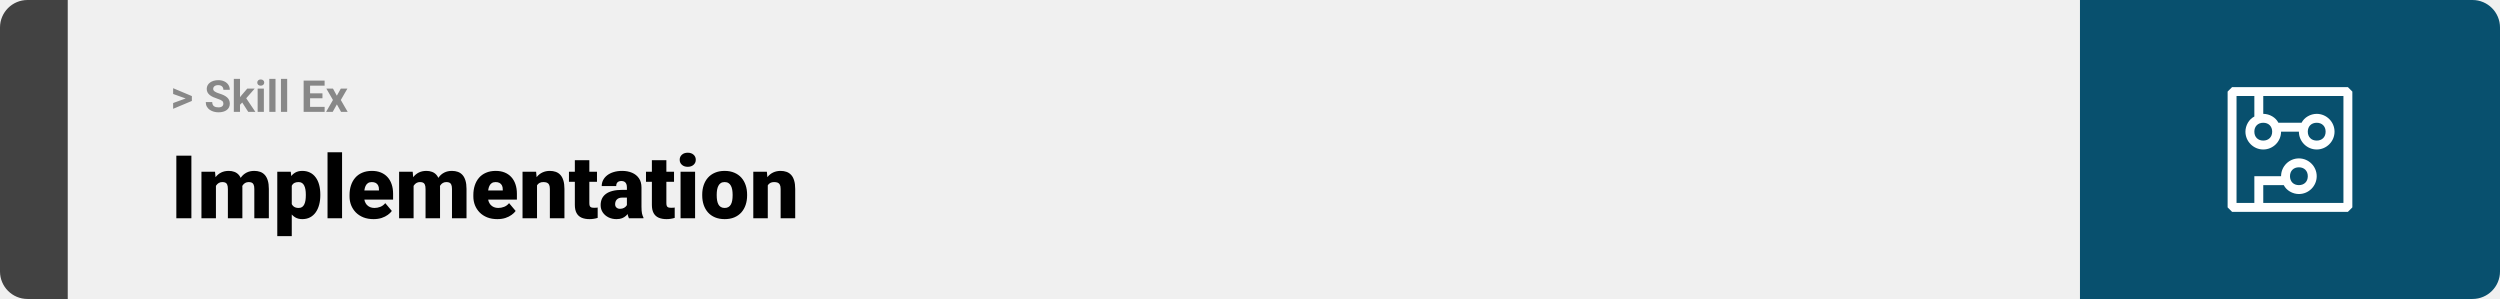
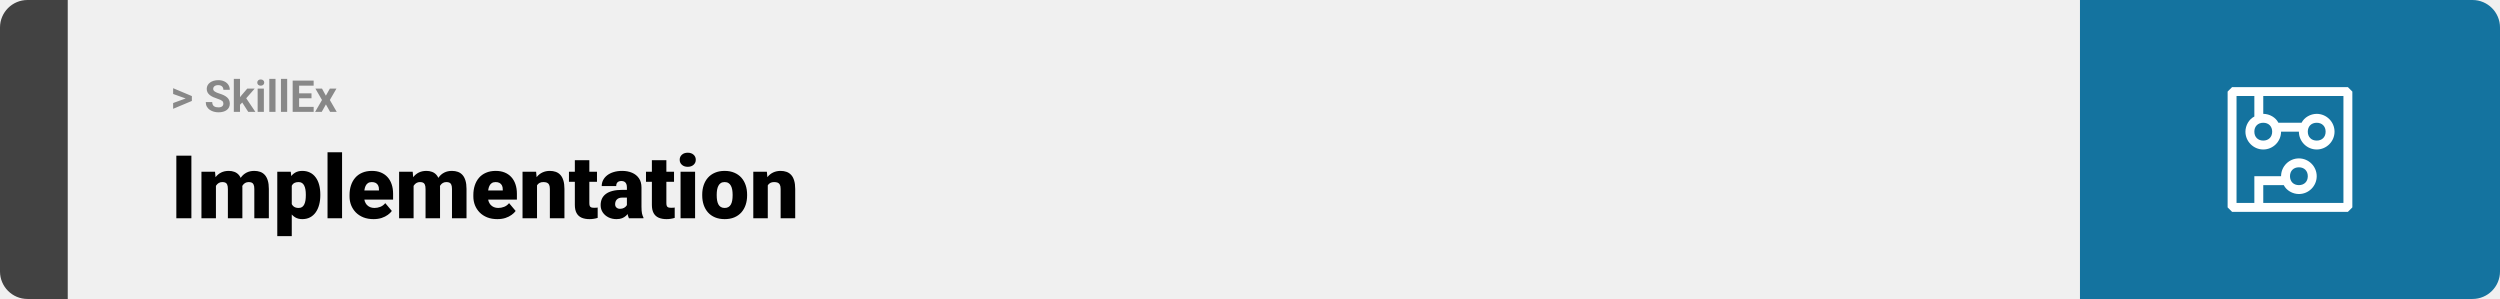
<svg xmlns="http://www.w3.org/2000/svg" width="1363" height="163" viewBox="0 0 1363 163" fill="none">
  <path d="M0 15C0 6.716 6.716 0 15 0H37V163H15C6.716 163 0 156.284 0 148V15Z" fill="#424242" />
  <rect width="1097" height="163" transform="translate(37)" fill="#F0F0F0" />
-   <path d="M101.906 53.922L94.394 51.238V48.086L104.602 52.375V54.637L101.906 53.922ZM94.394 56.172L101.918 53.43L104.602 52.785V55.035L94.394 59.324V56.172ZM121.781 56.535C121.781 56.23 121.734 55.957 121.641 55.715C121.555 55.465 121.391 55.238 121.148 55.035C120.906 54.824 120.566 54.617 120.129 54.414C119.691 54.211 119.125 54 118.43 53.781C117.656 53.531 116.922 53.25 116.227 52.938C115.539 52.625 114.93 52.262 114.398 51.848C113.875 51.426 113.461 50.938 113.156 50.383C112.859 49.828 112.711 49.184 112.711 48.449C112.711 47.738 112.867 47.094 113.18 46.516C113.492 45.93 113.93 45.43 114.492 45.016C115.055 44.594 115.719 44.27 116.484 44.043C117.258 43.816 118.105 43.703 119.027 43.703C120.285 43.703 121.383 43.93 122.32 44.383C123.258 44.836 123.984 45.457 124.5 46.246C125.023 47.035 125.285 47.938 125.285 48.953H121.793C121.793 48.453 121.688 48.016 121.477 47.641C121.273 47.258 120.961 46.957 120.539 46.738C120.125 46.52 119.602 46.41 118.969 46.41C118.359 46.41 117.852 46.504 117.445 46.691C117.039 46.871 116.734 47.117 116.531 47.43C116.328 47.734 116.227 48.078 116.227 48.461C116.227 48.75 116.297 49.012 116.438 49.246C116.586 49.48 116.805 49.699 117.094 49.902C117.383 50.105 117.738 50.297 118.16 50.477C118.582 50.656 119.07 50.832 119.625 51.004C120.555 51.285 121.371 51.602 122.074 51.953C122.785 52.305 123.379 52.699 123.855 53.137C124.332 53.574 124.691 54.07 124.934 54.625C125.176 55.18 125.297 55.809 125.297 56.512C125.297 57.254 125.152 57.918 124.863 58.504C124.574 59.09 124.156 59.586 123.609 59.992C123.062 60.398 122.41 60.707 121.652 60.918C120.895 61.129 120.047 61.234 119.109 61.234C118.266 61.234 117.434 61.125 116.613 60.906C115.793 60.68 115.047 60.34 114.375 59.887C113.711 59.434 113.18 58.855 112.781 58.152C112.383 57.449 112.184 56.617 112.184 55.656H115.711C115.711 56.188 115.793 56.637 115.957 57.004C116.121 57.371 116.352 57.668 116.648 57.895C116.953 58.121 117.312 58.285 117.727 58.387C118.148 58.488 118.609 58.539 119.109 58.539C119.719 58.539 120.219 58.453 120.609 58.281C121.008 58.109 121.301 57.871 121.488 57.566C121.684 57.262 121.781 56.918 121.781 56.535ZM130.852 42.988V61H127.477V42.988H130.852ZM138.844 48.32L133.336 54.602L130.383 57.59L129.152 55.152L131.496 52.176L134.789 48.32H138.844ZM135.34 61L131.59 55.141L133.922 53.102L139.23 61H135.34ZM143.859 48.32V61H140.473V48.32H143.859ZM140.262 45.016C140.262 44.523 140.434 44.117 140.777 43.797C141.121 43.477 141.582 43.316 142.16 43.316C142.73 43.316 143.188 43.477 143.531 43.797C143.883 44.117 144.059 44.523 144.059 45.016C144.059 45.508 143.883 45.914 143.531 46.234C143.188 46.555 142.73 46.715 142.16 46.715C141.582 46.715 141.121 46.555 140.777 46.234C140.434 45.914 140.262 45.508 140.262 45.016ZM150.211 43V61H146.824V43H150.211ZM156.562 43V61H153.176V43H156.562ZM176.988 58.258V61H167.906V58.258H176.988ZM169.055 43.938V61H165.539V43.938H169.055ZM175.805 50.887V53.559H167.906V50.887H175.805ZM176.977 43.938V46.691H167.906V43.938H176.977ZM181.547 48.32L183.645 52.176L185.801 48.32H189.398L185.812 54.52L189.562 61H185.953L183.668 56.922L181.383 61H177.773L181.523 54.52L177.938 48.32H181.547Z" fill="#888888" />
+   <path d="M101.906 53.922L94.394 51.238V48.086L104.602 52.375V54.637L101.906 53.922ZM94.394 56.172L101.918 53.43L104.602 52.785V55.035L94.394 59.324V56.172ZM121.781 56.535C121.781 56.23 121.734 55.957 121.641 55.715C121.555 55.465 121.391 55.238 121.148 55.035C120.906 54.824 120.566 54.617 120.129 54.414C119.691 54.211 119.125 54 118.43 53.781C117.656 53.531 116.922 53.25 116.227 52.938C115.539 52.625 114.93 52.262 114.398 51.848C113.875 51.426 113.461 50.938 113.156 50.383C112.859 49.828 112.711 49.184 112.711 48.449C112.711 47.738 112.867 47.094 113.18 46.516C113.492 45.93 113.93 45.43 114.492 45.016C115.055 44.594 115.719 44.27 116.484 44.043C117.258 43.816 118.105 43.703 119.027 43.703C120.285 43.703 121.383 43.93 122.32 44.383C123.258 44.836 123.984 45.457 124.5 46.246C125.023 47.035 125.285 47.938 125.285 48.953H121.793C121.793 48.453 121.688 48.016 121.477 47.641C121.273 47.258 120.961 46.957 120.539 46.738C120.125 46.52 119.602 46.41 118.969 46.41C118.359 46.41 117.852 46.504 117.445 46.691C117.039 46.871 116.734 47.117 116.531 47.43C116.328 47.734 116.227 48.078 116.227 48.461C116.227 48.75 116.297 49.012 116.438 49.246C116.586 49.48 116.805 49.699 117.094 49.902C117.383 50.105 117.738 50.297 118.16 50.477C118.582 50.656 119.07 50.832 119.625 51.004C120.555 51.285 121.371 51.602 122.074 51.953C122.785 52.305 123.379 52.699 123.855 53.137C124.332 53.574 124.691 54.07 124.934 54.625C125.176 55.18 125.297 55.809 125.297 56.512C125.297 57.254 125.152 57.918 124.863 58.504C124.574 59.09 124.156 59.586 123.609 59.992C123.062 60.398 122.41 60.707 121.652 60.918C120.895 61.129 120.047 61.234 119.109 61.234C118.266 61.234 117.434 61.125 116.613 60.906C115.793 60.68 115.047 60.34 114.375 59.887C113.711 59.434 113.18 58.855 112.781 58.152C112.383 57.449 112.184 56.617 112.184 55.656H115.711C115.711 56.188 115.793 56.637 115.957 57.004C116.121 57.371 116.352 57.668 116.648 57.895C116.953 58.121 117.312 58.285 117.727 58.387C118.148 58.488 118.609 58.539 119.109 58.539C119.719 58.539 120.219 58.453 120.609 58.281C121.008 58.109 121.301 57.871 121.488 57.566C121.684 57.262 121.781 56.918 121.781 56.535ZM130.852 42.988V61H127.477V42.988H130.852ZM138.844 48.32L133.336 54.602L130.383 57.59L129.152 55.152L131.496 52.176L134.789 48.32H138.844ZM135.34 61L131.59 55.141L133.922 53.102L139.23 61H135.34ZM143.859 48.32V61H140.473V48.32H143.859ZM140.262 45.016C140.262 44.523 140.434 44.117 140.777 43.797C141.121 43.477 141.582 43.316 142.16 43.316C142.73 43.316 143.188 43.477 143.531 43.797C143.883 44.117 144.059 44.523 144.059 45.016C144.059 45.508 143.883 45.914 143.531 46.234C143.188 46.555 142.73 46.715 142.16 46.715C141.582 46.715 141.121 46.555 140.777 46.234C140.434 45.914 140.262 45.508 140.262 45.016ZM150.211 43V61H146.824V43H150.211ZM156.562 43V61H153.176V43H156.562ZM171.012 58.258V61H161.93V58.258H171.012ZM163.078 43.938V61H159.562V43.938H163.078ZM169.828 50.887V53.559H161.93V50.887H169.828ZM171 43.938V46.691H161.93V43.938H171ZM175.57 48.32L177.668 52.176L179.824 48.32H183.422L179.836 54.52L183.586 61H179.977L177.691 56.922L175.406 61H171.797L175.547 54.52L171.961 48.32H175.57Z" fill="#888888" />
  <path d="M104.344 84.875V119H96.141V84.875H104.344ZM117.727 99.008V119H109.828V93.641H117.234L117.727 99.008ZM116.766 105.453L114.961 105.5C114.961 103.719 115.172 102.078 115.594 100.578C116.016 99.078 116.641 97.773 117.469 96.664C118.297 95.555 119.312 94.695 120.516 94.086C121.734 93.477 123.141 93.172 124.734 93.172C125.844 93.172 126.852 93.344 127.758 93.688C128.664 94.016 129.445 94.539 130.102 95.258C130.758 95.961 131.258 96.883 131.602 98.023C131.961 99.148 132.141 100.5 132.141 102.078V119H124.242V103.086C124.242 102.008 124.117 101.195 123.867 100.648C123.633 100.102 123.289 99.734 122.836 99.547C122.383 99.359 121.828 99.266 121.172 99.266C120.484 99.266 119.867 99.422 119.32 99.734C118.773 100.047 118.305 100.484 117.914 101.047C117.539 101.594 117.25 102.242 117.047 102.992C116.859 103.742 116.766 104.562 116.766 105.453ZM131.25 105.453L129.047 105.5C129.047 103.719 129.242 102.078 129.633 100.578C130.039 99.078 130.641 97.773 131.438 96.664C132.25 95.555 133.258 94.695 134.461 94.086C135.664 93.477 137.062 93.172 138.656 93.172C139.812 93.172 140.875 93.344 141.844 93.688C142.812 94.031 143.648 94.586 144.352 95.352C145.055 96.117 145.602 97.133 145.992 98.398C146.383 99.648 146.578 101.195 146.578 103.039V119H138.656V103.039C138.656 101.992 138.531 101.203 138.281 100.672C138.047 100.125 137.703 99.758 137.25 99.57C136.797 99.367 136.258 99.266 135.633 99.266C134.883 99.266 134.234 99.422 133.688 99.734C133.141 100.047 132.68 100.484 132.305 101.047C131.945 101.594 131.68 102.242 131.508 102.992C131.336 103.742 131.25 104.562 131.25 105.453ZM159.07 98.516V128.75H151.172V93.641H158.531L159.07 98.516ZM174.633 106.016V106.508C174.633 108.352 174.422 110.062 174 111.641C173.578 113.219 172.953 114.594 172.125 115.766C171.297 116.938 170.266 117.852 169.031 118.508C167.812 119.148 166.398 119.469 164.789 119.469C163.273 119.469 161.969 119.133 160.875 118.461C159.781 117.789 158.867 116.859 158.133 115.672C157.398 114.484 156.805 113.125 156.352 111.594C155.898 110.062 155.539 108.445 155.273 106.742V106.109C155.539 104.281 155.898 102.586 156.352 101.023C156.805 99.445 157.398 98.07 158.133 96.898C158.867 95.727 159.773 94.812 160.852 94.156C161.945 93.5 163.25 93.172 164.766 93.172C166.375 93.172 167.789 93.477 169.008 94.086C170.242 94.695 171.273 95.57 172.102 96.711C172.945 97.836 173.578 99.188 174 100.766C174.422 102.344 174.633 104.094 174.633 106.016ZM166.734 106.508V106.016C166.734 105.031 166.664 104.133 166.523 103.32C166.383 102.492 166.156 101.773 165.844 101.164C165.547 100.555 165.148 100.086 164.648 99.758C164.148 99.43 163.531 99.266 162.797 99.266C161.953 99.266 161.242 99.398 160.664 99.664C160.102 99.914 159.648 100.305 159.305 100.836C158.977 101.352 158.742 102 158.602 102.781C158.477 103.547 158.422 104.445 158.438 105.477V107.398C158.406 108.586 158.523 109.633 158.789 110.539C159.055 111.43 159.516 112.125 160.172 112.625C160.828 113.125 161.719 113.375 162.844 113.375C163.594 113.375 164.219 113.203 164.719 112.859C165.219 112.5 165.617 112.008 165.914 111.383C166.211 110.742 166.422 110.008 166.547 109.18C166.672 108.352 166.734 107.461 166.734 106.508ZM186.492 83V119H178.57V83H186.492ZM203.648 119.469C201.586 119.469 199.742 119.148 198.117 118.508C196.492 117.852 195.117 116.953 193.992 115.812C192.883 114.672 192.031 113.359 191.438 111.875C190.859 110.391 190.57 108.82 190.57 107.164V106.273C190.57 104.414 190.828 102.695 191.344 101.117C191.859 99.523 192.625 98.133 193.641 96.945C194.656 95.758 195.93 94.836 197.461 94.18C198.992 93.508 200.773 93.172 202.805 93.172C204.602 93.172 206.211 93.461 207.633 94.039C209.055 94.617 210.258 95.445 211.242 96.523C212.242 97.602 213 98.906 213.516 100.438C214.047 101.969 214.312 103.688 214.312 105.594V108.805H193.594V103.859H206.602V103.25C206.617 102.406 206.469 101.688 206.156 101.094C205.859 100.5 205.422 100.047 204.844 99.734C204.266 99.422 203.562 99.266 202.734 99.266C201.875 99.266 201.164 99.453 200.602 99.828C200.055 100.203 199.625 100.719 199.312 101.375C199.016 102.016 198.805 102.758 198.68 103.602C198.555 104.445 198.492 105.336 198.492 106.273V107.164C198.492 108.102 198.617 108.953 198.867 109.719C199.133 110.484 199.508 111.141 199.992 111.688C200.492 112.219 201.086 112.633 201.773 112.93C202.477 113.227 203.273 113.375 204.164 113.375C205.242 113.375 206.305 113.172 207.352 112.766C208.398 112.359 209.297 111.688 210.047 110.75L213.633 115.016C213.117 115.75 212.383 116.461 211.43 117.148C210.492 117.836 209.367 118.398 208.055 118.836C206.742 119.258 205.273 119.469 203.648 119.469ZM225.492 99.008V119H217.594V93.641H225L225.492 99.008ZM224.531 105.453L222.727 105.5C222.727 103.719 222.938 102.078 223.359 100.578C223.781 99.078 224.406 97.773 225.234 96.664C226.062 95.555 227.078 94.695 228.281 94.086C229.5 93.477 230.906 93.172 232.5 93.172C233.609 93.172 234.617 93.344 235.523 93.688C236.43 94.016 237.211 94.539 237.867 95.258C238.523 95.961 239.023 96.883 239.367 98.023C239.727 99.148 239.906 100.5 239.906 102.078V119H232.008V103.086C232.008 102.008 231.883 101.195 231.633 100.648C231.398 100.102 231.055 99.734 230.602 99.547C230.148 99.359 229.594 99.266 228.938 99.266C228.25 99.266 227.633 99.422 227.086 99.734C226.539 100.047 226.07 100.484 225.68 101.047C225.305 101.594 225.016 102.242 224.812 102.992C224.625 103.742 224.531 104.562 224.531 105.453ZM239.016 105.453L236.812 105.5C236.812 103.719 237.008 102.078 237.398 100.578C237.805 99.078 238.406 97.773 239.203 96.664C240.016 95.555 241.023 94.695 242.227 94.086C243.43 93.477 244.828 93.172 246.422 93.172C247.578 93.172 248.641 93.344 249.609 93.688C250.578 94.031 251.414 94.586 252.117 95.352C252.82 96.117 253.367 97.133 253.758 98.398C254.148 99.648 254.344 101.195 254.344 103.039V119H246.422V103.039C246.422 101.992 246.297 101.203 246.047 100.672C245.812 100.125 245.469 99.758 245.016 99.57C244.562 99.367 244.023 99.266 243.398 99.266C242.648 99.266 242 99.422 241.453 99.734C240.906 100.047 240.445 100.484 240.07 101.047C239.711 101.594 239.445 102.242 239.273 102.992C239.102 103.742 239.016 104.562 239.016 105.453ZM271.148 119.469C269.086 119.469 267.242 119.148 265.617 118.508C263.992 117.852 262.617 116.953 261.492 115.812C260.383 114.672 259.531 113.359 258.938 111.875C258.359 110.391 258.07 108.82 258.07 107.164V106.273C258.07 104.414 258.328 102.695 258.844 101.117C259.359 99.523 260.125 98.133 261.141 96.945C262.156 95.758 263.43 94.836 264.961 94.18C266.492 93.508 268.273 93.172 270.305 93.172C272.102 93.172 273.711 93.461 275.133 94.039C276.555 94.617 277.758 95.445 278.742 96.523C279.742 97.602 280.5 98.906 281.016 100.438C281.547 101.969 281.812 103.688 281.812 105.594V108.805H261.094V103.859H274.102V103.25C274.117 102.406 273.969 101.688 273.656 101.094C273.359 100.5 272.922 100.047 272.344 99.734C271.766 99.422 271.062 99.266 270.234 99.266C269.375 99.266 268.664 99.453 268.102 99.828C267.555 100.203 267.125 100.719 266.812 101.375C266.516 102.016 266.305 102.758 266.18 103.602C266.055 104.445 265.992 105.336 265.992 106.273V107.164C265.992 108.102 266.117 108.953 266.367 109.719C266.633 110.484 267.008 111.141 267.492 111.688C267.992 112.219 268.586 112.633 269.273 112.93C269.977 113.227 270.773 113.375 271.664 113.375C272.742 113.375 273.805 113.172 274.852 112.766C275.898 112.359 276.797 111.688 277.547 110.75L281.133 115.016C280.617 115.75 279.883 116.461 278.93 117.148C277.992 117.836 276.867 118.398 275.555 118.836C274.242 119.258 272.773 119.469 271.148 119.469ZM292.781 99.055V119H284.883V93.641H292.289L292.781 99.055ZM291.844 105.453L289.992 105.5C289.992 103.562 290.227 101.836 290.695 100.32C291.164 98.789 291.828 97.492 292.688 96.43C293.547 95.367 294.57 94.562 295.758 94.016C296.961 93.453 298.297 93.172 299.766 93.172C300.938 93.172 302.008 93.344 302.977 93.688C303.961 94.031 304.805 94.586 305.508 95.352C306.227 96.117 306.773 97.133 307.148 98.398C307.539 99.648 307.734 101.195 307.734 103.039V119H299.789V103.016C299.789 102 299.648 101.227 299.367 100.695C299.086 100.148 298.68 99.773 298.148 99.57C297.617 99.367 296.969 99.266 296.203 99.266C295.391 99.266 294.703 99.422 294.141 99.734C293.578 100.047 293.125 100.484 292.781 101.047C292.453 101.594 292.211 102.242 292.055 102.992C291.914 103.742 291.844 104.562 291.844 105.453ZM325.477 93.641V99.125H310.195V93.641H325.477ZM313.406 87.336H321.305V110.727C321.305 111.398 321.383 111.922 321.539 112.297C321.695 112.656 321.961 112.914 322.336 113.07C322.727 113.211 323.242 113.281 323.883 113.281C324.336 113.281 324.711 113.273 325.008 113.258C325.305 113.227 325.586 113.188 325.852 113.141V118.789C325.18 119.008 324.477 119.172 323.742 119.281C323.008 119.406 322.227 119.469 321.398 119.469C319.711 119.469 318.266 119.203 317.062 118.672C315.875 118.141 314.969 117.305 314.344 116.164C313.719 115.023 313.406 113.539 313.406 111.711V87.336ZM341.789 112.625V102.172C341.789 101.453 341.688 100.836 341.484 100.32C341.281 99.805 340.961 99.406 340.523 99.125C340.086 98.828 339.5 98.68 338.766 98.68C338.172 98.68 337.664 98.781 337.242 98.984C336.82 99.188 336.5 99.492 336.281 99.898C336.062 100.305 335.953 100.82 335.953 101.445H328.055C328.055 100.273 328.312 99.188 328.828 98.188C329.359 97.172 330.109 96.289 331.078 95.539C332.062 94.789 333.234 94.211 334.594 93.805C335.969 93.383 337.5 93.172 339.188 93.172C341.203 93.172 343 93.508 344.578 94.18C346.172 94.852 347.43 95.859 348.352 97.203C349.273 98.531 349.734 100.203 349.734 102.219V112.602C349.734 114.258 349.828 115.516 350.016 116.375C350.203 117.219 350.469 117.961 350.812 118.602V119H342.891C342.516 118.219 342.234 117.266 342.047 116.141C341.875 115 341.789 113.828 341.789 112.625ZM342.75 103.508L342.797 107.727H339.305C338.57 107.727 337.945 107.828 337.43 108.031C336.93 108.234 336.523 108.516 336.211 108.875C335.914 109.219 335.695 109.609 335.555 110.047C335.43 110.484 335.367 110.945 335.367 111.43C335.367 111.898 335.477 112.32 335.695 112.695C335.93 113.055 336.242 113.336 336.633 113.539C337.023 113.742 337.461 113.844 337.945 113.844C338.82 113.844 339.562 113.68 340.172 113.352C340.797 113.008 341.273 112.594 341.602 112.109C341.93 111.625 342.094 111.172 342.094 110.75L343.828 113.984C343.516 114.609 343.156 115.242 342.75 115.883C342.359 116.523 341.867 117.117 341.273 117.664C340.695 118.195 339.984 118.633 339.141 118.977C338.297 119.305 337.273 119.469 336.07 119.469C334.508 119.469 333.07 119.148 331.758 118.508C330.461 117.867 329.422 116.977 328.641 115.836C327.859 114.68 327.469 113.352 327.469 111.852C327.469 110.539 327.703 109.367 328.172 108.336C328.656 107.305 329.383 106.43 330.352 105.711C331.32 104.992 332.555 104.445 334.055 104.07C335.555 103.695 337.32 103.508 339.352 103.508H342.75ZM367.477 93.641V99.125H352.195V93.641H367.477ZM355.406 87.336H363.305V110.727C363.305 111.398 363.383 111.922 363.539 112.297C363.695 112.656 363.961 112.914 364.336 113.07C364.727 113.211 365.242 113.281 365.883 113.281C366.336 113.281 366.711 113.273 367.008 113.258C367.305 113.227 367.586 113.188 367.852 113.141V118.789C367.18 119.008 366.477 119.172 365.742 119.281C365.008 119.406 364.227 119.469 363.398 119.469C361.711 119.469 360.266 119.203 359.062 118.672C357.875 118.141 356.969 117.305 356.344 116.164C355.719 115.023 355.406 113.539 355.406 111.711V87.336ZM378.961 93.641V119H371.039V93.641H378.961ZM370.57 87.102C370.57 85.977 370.977 85.055 371.789 84.336C372.602 83.617 373.656 83.258 374.953 83.258C376.25 83.258 377.305 83.617 378.117 84.336C378.93 85.055 379.336 85.977 379.336 87.102C379.336 88.227 378.93 89.148 378.117 89.867C377.305 90.586 376.25 90.945 374.953 90.945C373.656 90.945 372.602 90.586 371.789 89.867C370.977 89.148 370.57 88.227 370.57 87.102ZM382.852 106.578V106.086C382.852 104.227 383.117 102.516 383.648 100.953C384.18 99.375 384.961 98.008 385.992 96.852C387.023 95.695 388.297 94.797 389.812 94.156C391.328 93.5 393.078 93.172 395.062 93.172C397.062 93.172 398.82 93.5 400.336 94.156C401.867 94.797 403.148 95.695 404.18 96.852C405.211 98.008 405.992 99.375 406.523 100.953C407.055 102.516 407.32 104.227 407.32 106.086V106.578C407.32 108.422 407.055 110.133 406.523 111.711C405.992 113.273 405.211 114.641 404.18 115.812C403.148 116.969 401.875 117.867 400.359 118.508C398.844 119.148 397.094 119.469 395.109 119.469C393.125 119.469 391.367 119.148 389.836 118.508C388.305 117.867 387.023 116.969 385.992 115.812C384.961 114.641 384.18 113.273 383.648 111.711C383.117 110.133 382.852 108.422 382.852 106.578ZM390.75 106.086V106.578C390.75 107.531 390.82 108.422 390.961 109.25C391.102 110.078 391.336 110.805 391.664 111.43C391.992 112.039 392.438 112.516 393 112.859C393.562 113.203 394.266 113.375 395.109 113.375C395.938 113.375 396.625 113.203 397.172 112.859C397.734 112.516 398.18 112.039 398.508 111.43C398.836 110.805 399.07 110.078 399.211 109.25C399.352 108.422 399.422 107.531 399.422 106.578V106.086C399.422 105.164 399.352 104.297 399.211 103.484C399.07 102.656 398.836 101.93 398.508 101.305C398.18 100.664 397.734 100.164 397.172 99.805C396.609 99.445 395.906 99.266 395.062 99.266C394.234 99.266 393.539 99.445 392.977 99.805C392.43 100.164 391.992 100.664 391.664 101.305C391.336 101.93 391.102 102.656 390.961 103.484C390.82 104.297 390.75 105.164 390.75 106.086ZM418.594 99.055V119H410.695V93.641H418.102L418.594 99.055ZM417.656 105.453L415.805 105.5C415.805 103.562 416.039 101.836 416.508 100.32C416.977 98.789 417.641 97.492 418.5 96.43C419.359 95.367 420.383 94.562 421.57 94.016C422.773 93.453 424.109 93.172 425.578 93.172C426.75 93.172 427.82 93.344 428.789 93.688C429.773 94.031 430.617 94.586 431.32 95.352C432.039 96.117 432.586 97.133 432.961 98.398C433.352 99.648 433.547 101.195 433.547 103.039V119H425.602V103.016C425.602 102 425.461 101.227 425.18 100.695C424.898 100.148 424.492 99.773 423.961 99.57C423.43 99.367 422.781 99.266 422.016 99.266C421.203 99.266 420.516 99.422 419.953 99.734C419.391 100.047 418.938 100.484 418.594 101.047C418.266 101.594 418.023 102.242 417.867 102.992C417.727 103.742 417.656 104.562 417.656 105.453Z" fill="black" />
-   <path d="M1134 0H1348C1356.28 0 1363 6.716 1363 15V148C1363 156.284 1356.28 163 1348 163H1134V0Z" fill="#08506E" />
+   <path d="M1134 0H1348C1356.28 0 1363 6.716 1363 15V148C1363 156.284 1356.28 163 1348 163H1134V0Z" fill="#14739F" />
  <path d="M1280.07 47.5H1216.93L1214.5 49.929V113.071L1216.93 115.5H1280.07L1282.5 113.071V49.929L1280.07 47.5ZM1277.64 110.643H1233.93V100.929H1245.1C1246.56 103.843 1249.96 105.786 1253.36 105.786C1258.7 105.786 1263.07 101.414 1263.07 96.071C1263.07 90.729 1258.7 86.357 1253.36 86.357C1248.01 86.357 1243.64 90.729 1243.64 96.071H1229.07V110.643H1219.36V52.357H1229.07V63.529C1226.16 64.986 1224.21 68.386 1224.21 71.786C1224.21 77.129 1228.59 81.5 1233.93 81.5C1239.27 81.5 1243.64 77.129 1243.64 71.786H1253.36C1253.36 77.129 1257.73 81.5 1263.07 81.5C1268.41 81.5 1272.79 77.129 1272.79 71.786C1272.79 66.443 1268.41 62.071 1263.07 62.071C1259.67 62.071 1256.27 64.014 1254.81 66.929H1242.19C1240.73 64.014 1237.33 62.071 1233.93 62.071V52.357H1277.64V110.643ZM1248.5 96.071C1248.5 93.157 1250.44 91.214 1253.36 91.214C1256.27 91.214 1258.21 93.157 1258.21 96.071C1258.21 98.986 1256.27 100.929 1253.36 100.929C1250.44 100.929 1248.5 98.986 1248.5 96.071ZM1233.93 66.929C1236.84 66.929 1238.79 68.871 1238.79 71.786C1238.79 74.7 1236.84 76.643 1233.93 76.643C1231.01 76.643 1229.07 74.7 1229.07 71.786C1229.07 68.871 1231.01 66.929 1233.93 66.929ZM1263.07 66.929C1265.99 66.929 1267.93 68.871 1267.93 71.786C1267.93 74.7 1265.99 76.643 1263.07 76.643C1260.16 76.643 1258.21 74.7 1258.21 71.786C1258.21 68.871 1260.16 66.929 1263.07 66.929Z" fill="white" />
</svg>
